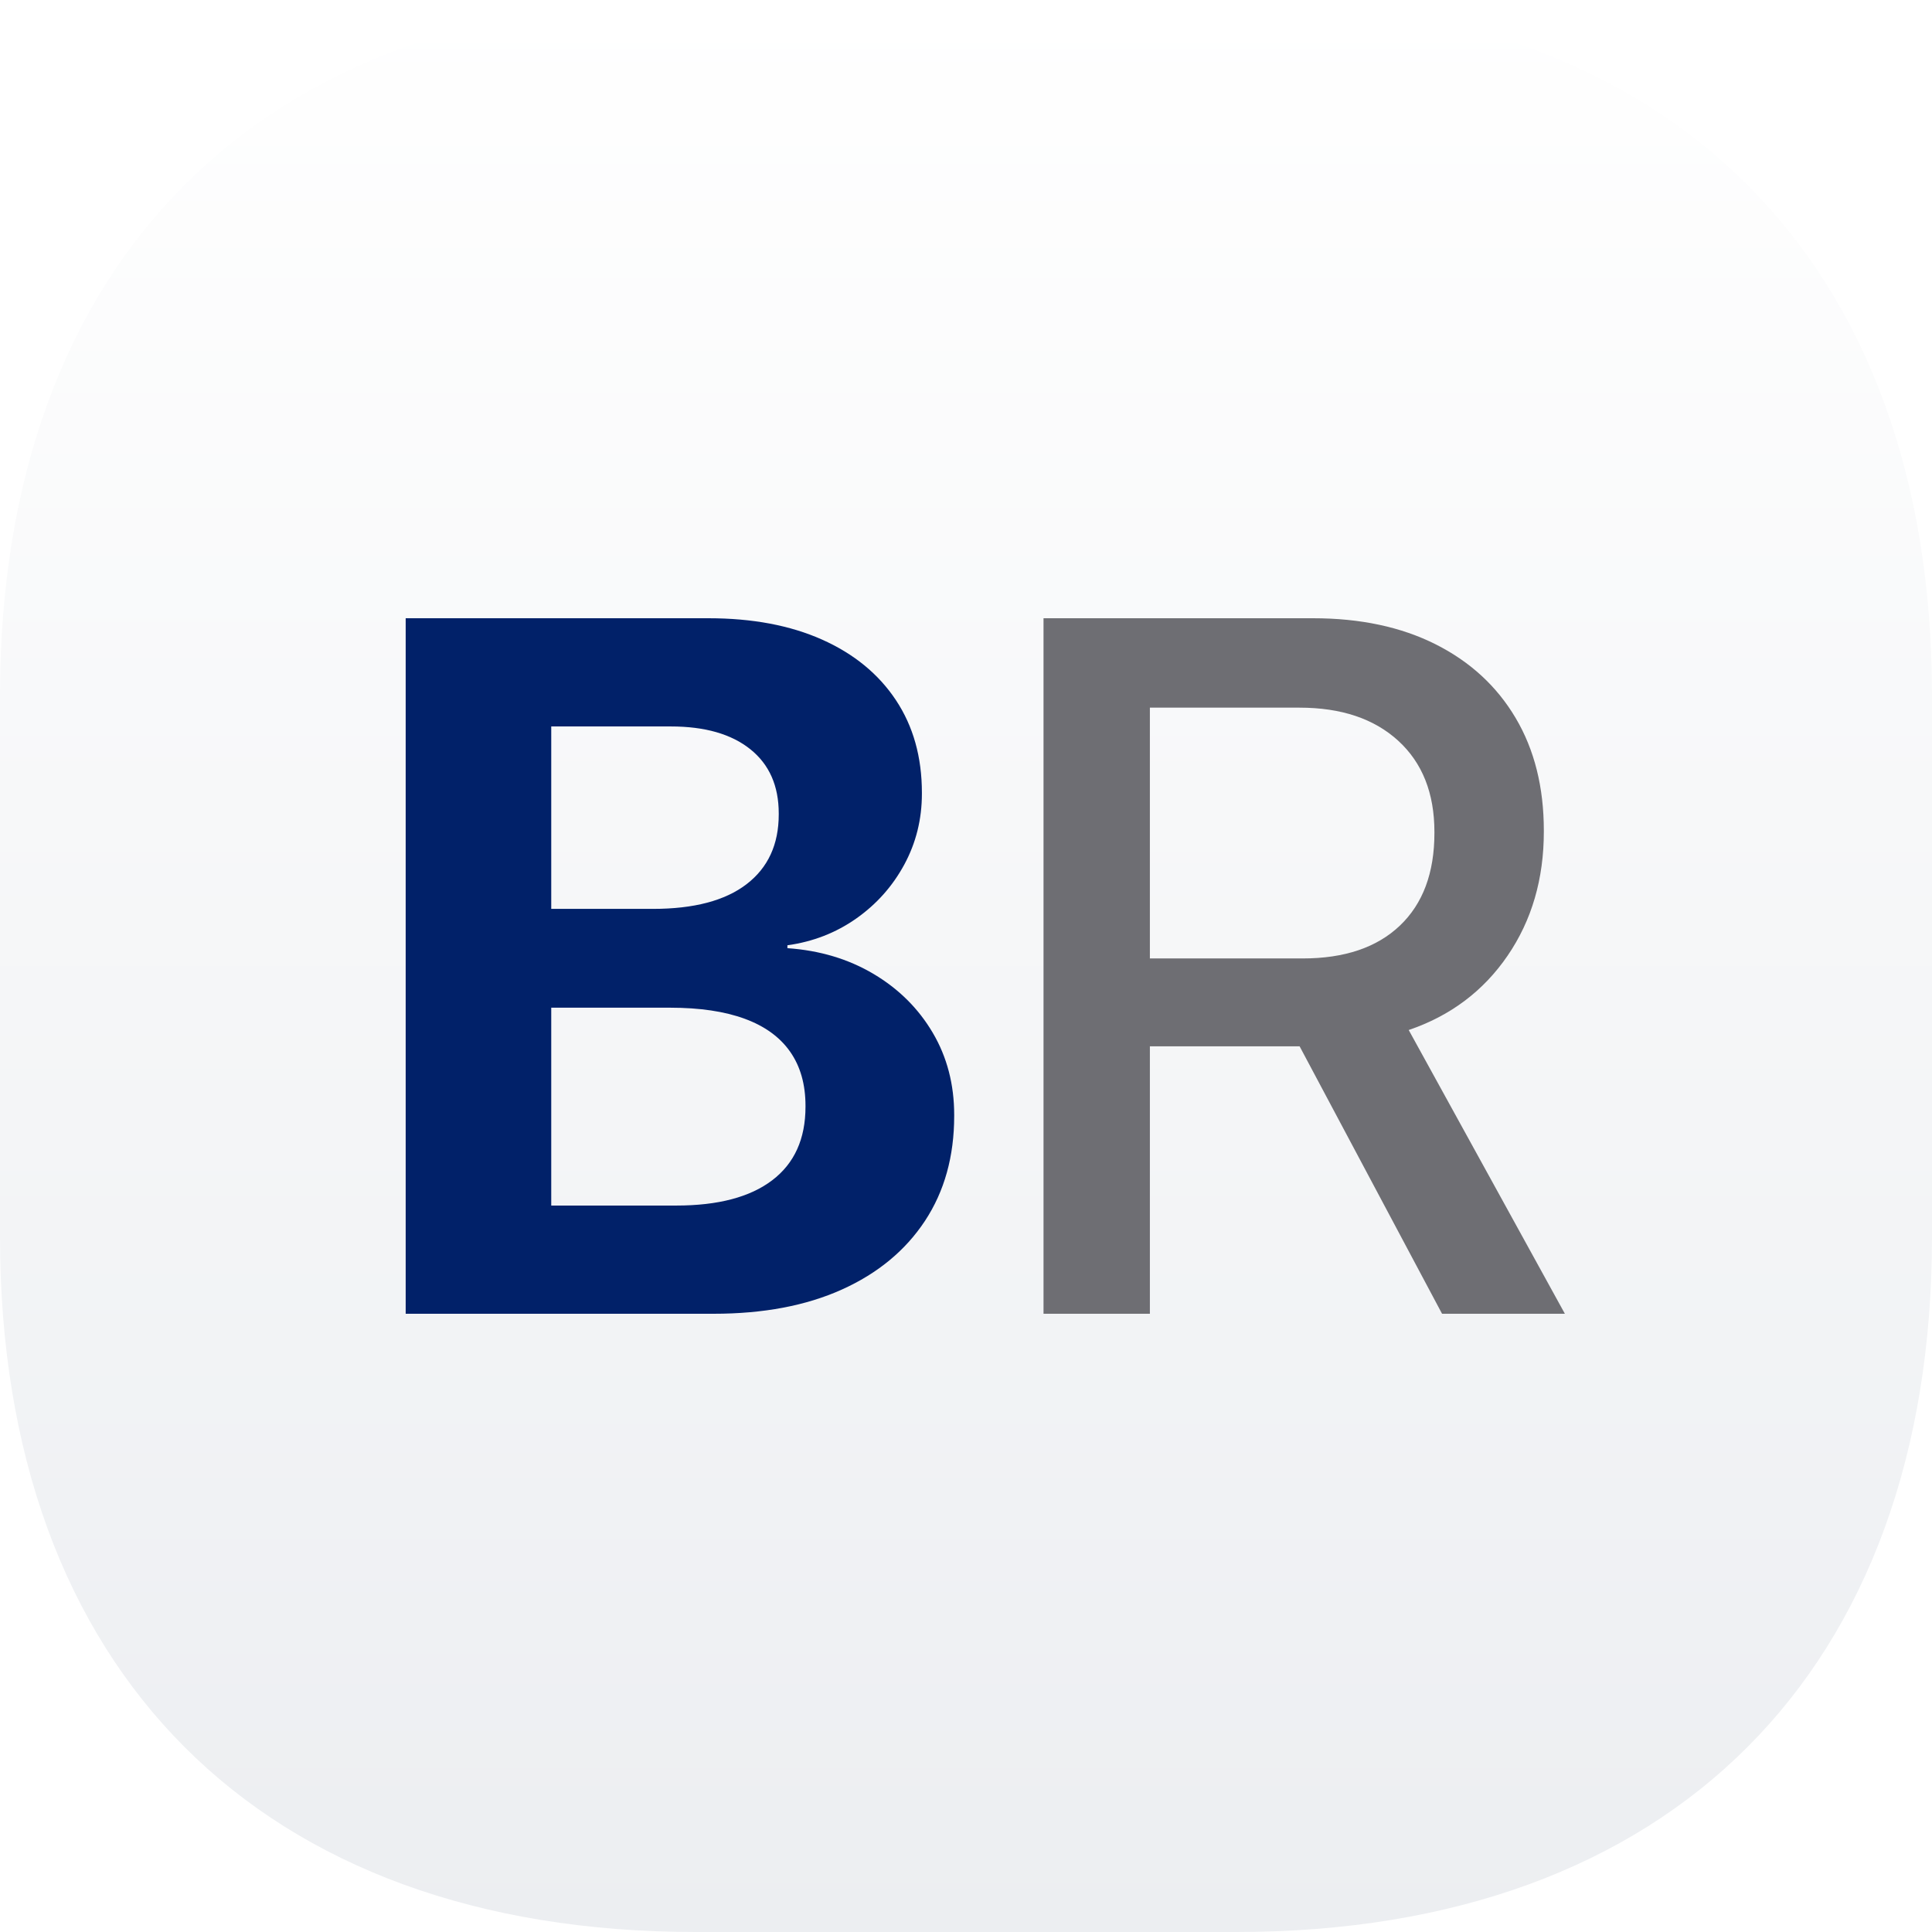
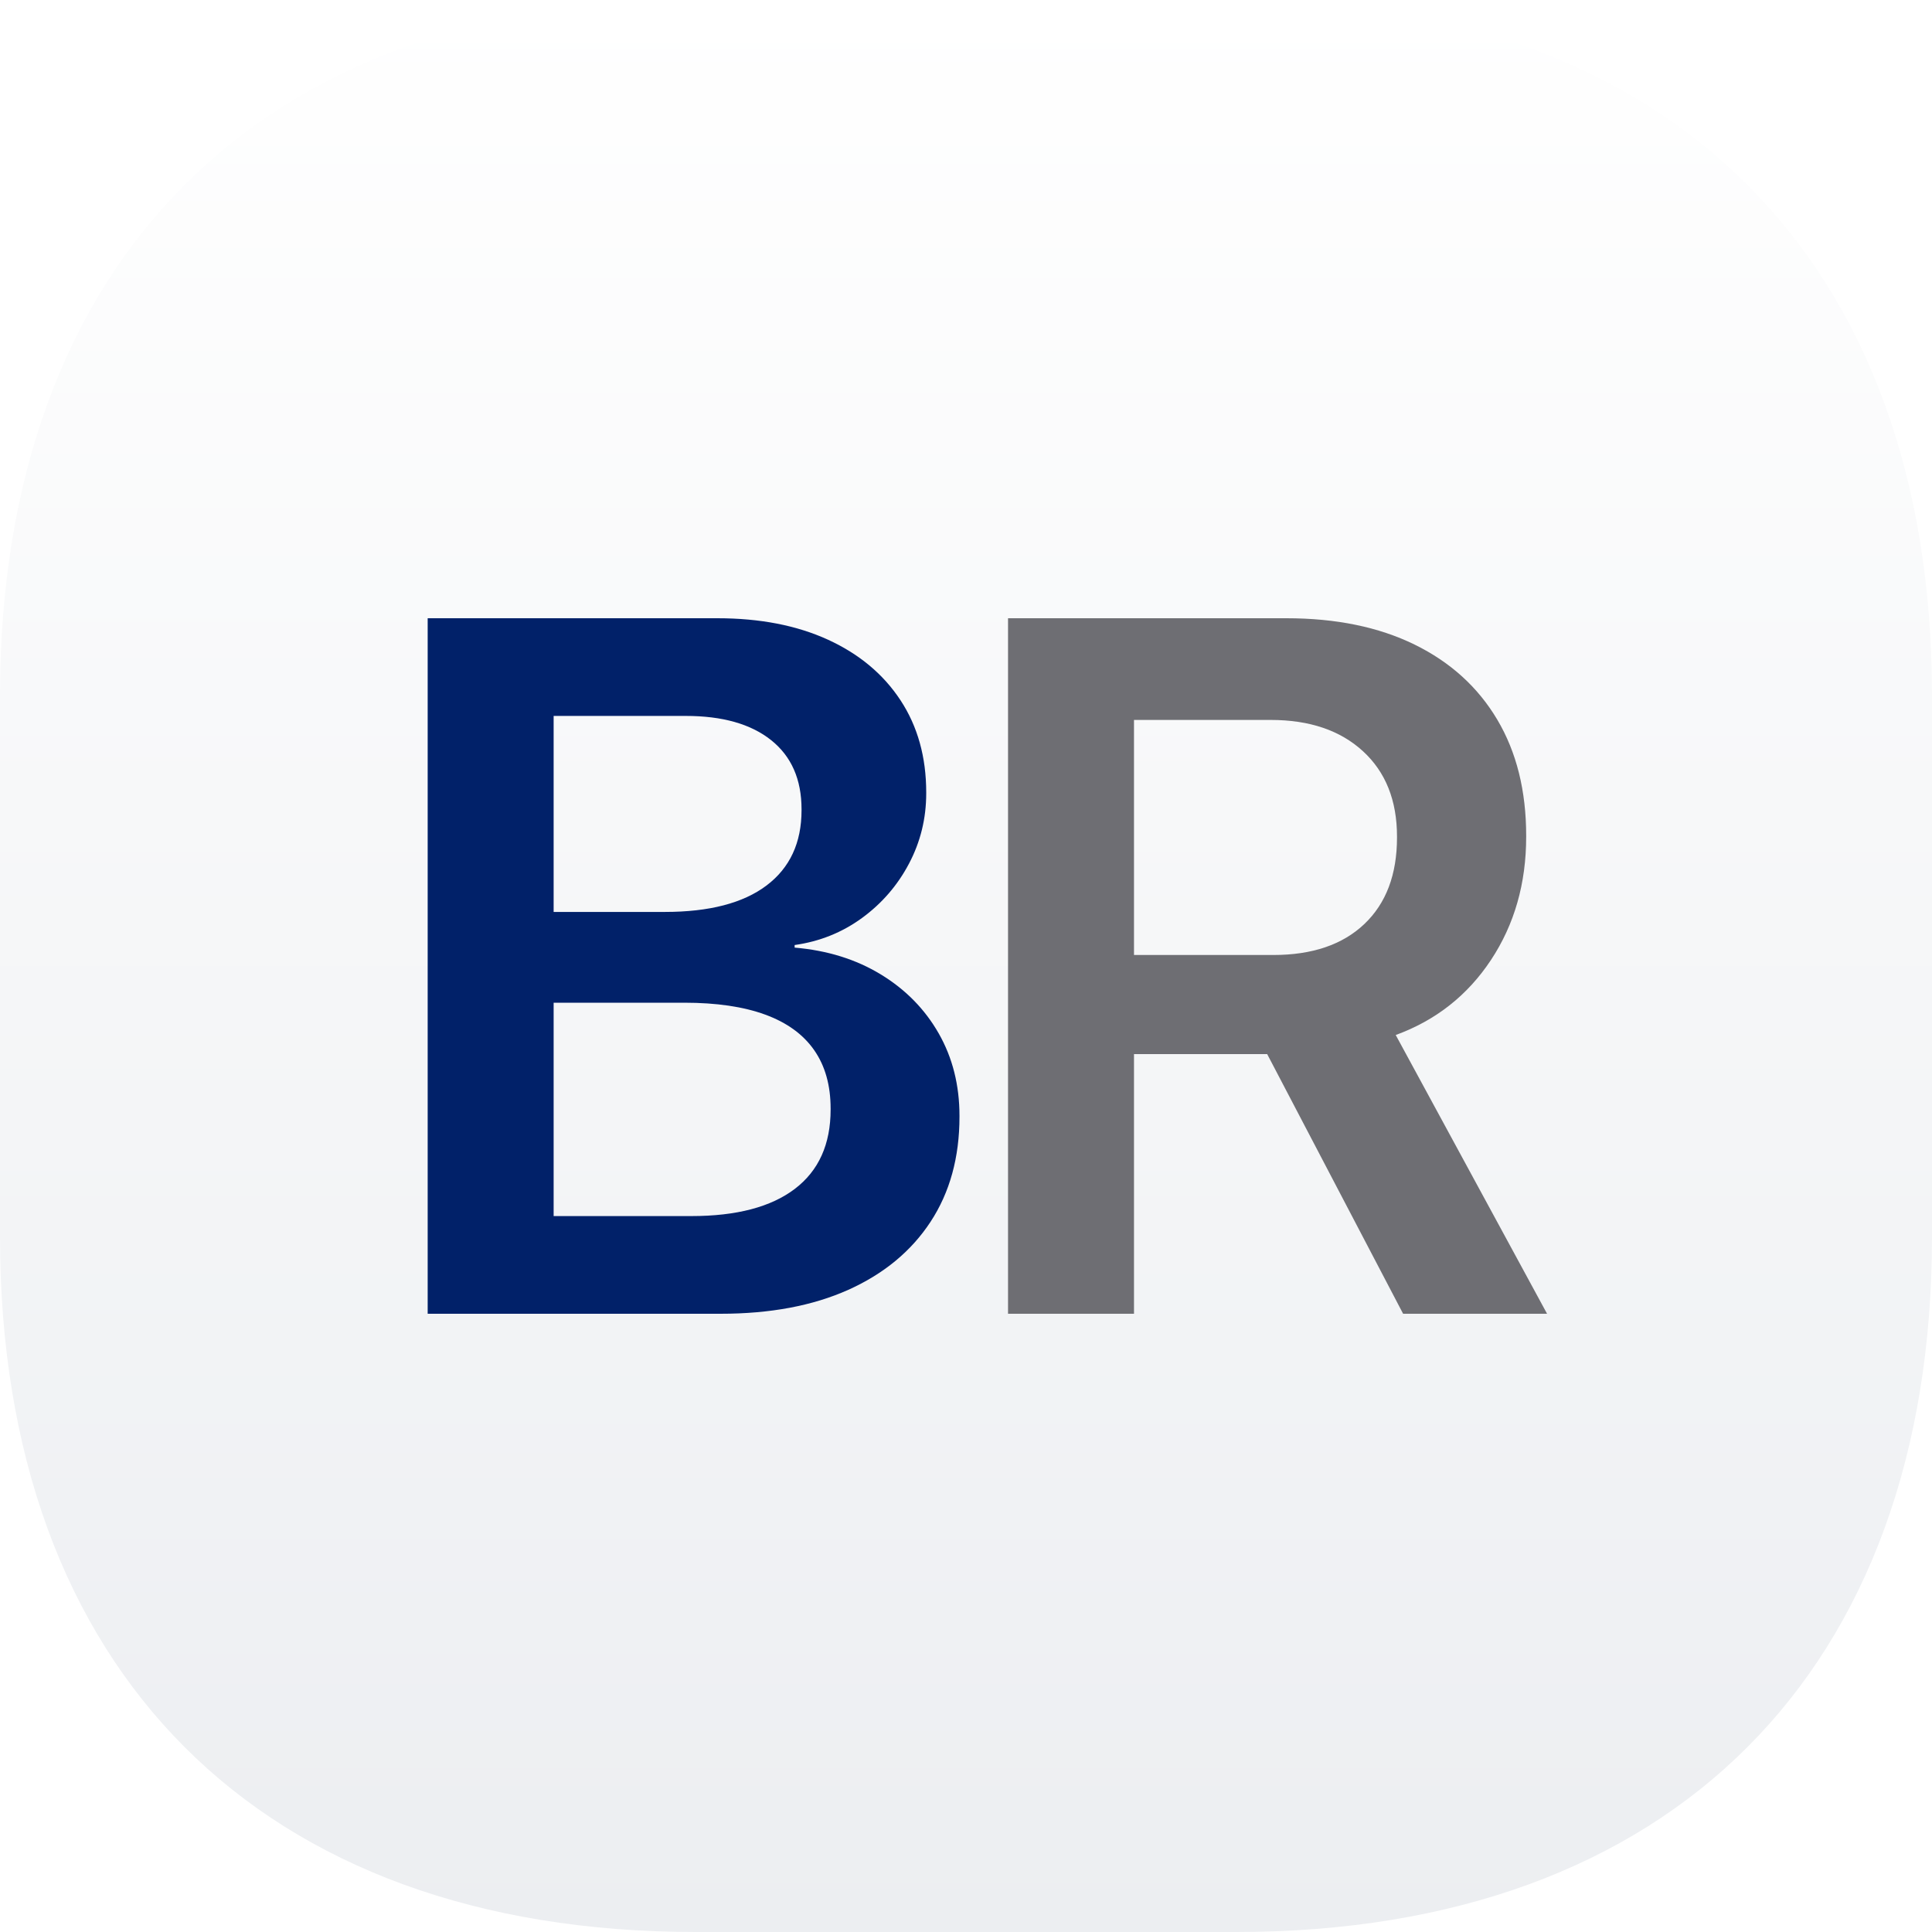
<svg xmlns="http://www.w3.org/2000/svg" viewBox="0 0 256 256" width="256" height="256">
  <defs>
    <linearGradient id="bgLight" x1="0" y1="0" x2="0" y2="1">
      <stop offset="0" stop-color="#ffffff" />
      <stop offset="1" stop-color="#eceef1" />
    </linearGradient>
    <linearGradient id="bgDark" x1="0" y1="0" x2="0" y2="1">
      <stop offset="0" stop-color="#23262a" />
      <stop offset="1" stop-color="#14171a" />
    </linearGradient>
    <clipPath id="iconShape">
      <path d="M 92.16 0 L 163.84 0 C 221.44 0 256 34.56 256 92.16 L 256 163.84 C 256 221.44 221.44 256 163.84 256 L 92.16 256 C 34.56 256 0 221.44 0 163.84 L 0 92.16 C 0 34.56 34.56 0 92.16 0 Z" />
    </clipPath>
  </defs>
  <style>
    .bg { fill: url(#bgLight); }
    .b  { fill: #012169; }
    .r  { fill: #6e6e73; }
    @media (prefers-color-scheme: dark) {
      .bg { fill: url(#bgDark); }
      .b  { fill: #0577B1; }
      .r  { fill: #adb5bd; }
    }
  </style>
  <g clip-path="url(#iconShape)">
    <path class="bg" d="M 92.16 0 L 163.84 0 C 221.44 0 256 34.56 256 92.16 L 256 163.84 C 256 221.44 221.44 256 163.84 256 L 92.16 256 C 34.56 256 0 221.44 0 163.84 L 0 92.16 C 0 34.56 34.56 0 92.16 0 Z" />
-     <g transform="translate(46.09064 174.08) scale(0.06386694 -0.06386694)">
-       <path class="b" d="M271 0V224.5H681.5Q811.5 224.5 880.5 277.0Q949.5 329.5 949.5 429.5V431.5Q949.5 498 917.75 543.5Q886 589 823.5 612.0Q761 635 668.5 635H271V840H633Q760.5 840 827.25 891.25Q894 942.5 894 1036V1038Q894 1124 835.0 1171.25Q776 1218.5 670 1218.5H271V1443H748Q884.5 1443 983.75 1398.75Q1083 1354.5 1137.0 1273.25Q1191 1192 1191 1081V1079Q1191 999.5 1154.5 932.0Q1118 864.5 1054.75 820.0Q991.5 775.5 912 764.5V758.5Q1012.5 751.5 1090.75 705.0Q1169 658.5 1213.5 583.0Q1258 507.5 1258 412.5V410.5Q1258 284.5 1197.25 192.5Q1136.5 100.5 1025.0 50.25Q913.5 0 759 0ZM120 0V1443H422V0Z" />
+     <g transform="translate(48.579 174.080) scale(0.063867 -0.063867)">
+       <path class="b" d="M257.332 0V202.664H673.666Q814.334 202.664 888.501 259.164Q962.668 315.665 962.668 423.666V425.666Q962.668 498 928.501 547Q894.334 596.001 826.834 620.668Q759.333 645.335 659.332 645.335H257.332V833.666H618.665Q757 833.666 829.667 888.5Q902.334 943.333 902.334 1044.668V1046.668Q902.334 1139.669 839.334 1190.002Q776.333 1240.336 661.999 1240.336H257.332V1443H727.664Q859.997 1443 957.163 1398.5Q1054.33 1354 1107.663 1272.833Q1160.996 1191.667 1160.996 1081.667V1079.667Q1160.996 1001.667 1125.33 934Q1089.663 866.334 1027.83 821.167Q965.997 776 887.997 765V759.667Q989.664 751 1066.83 704Q1143.997 657 1186.997 581.5Q1229.997 506 1229.997 410.666V408.666Q1229.997 282.333 1169.997 190.833Q1109.997 99.333 999.33 49.667Q888.664 0 734.33 0ZM126.667 0V1443H387.996V0Z" />
    </g>
-     <g transform="translate(129.7563 174.08) scale(0.06386694 -0.06386694)">
-       <path class="r" d="M133.333 0V1443H692.501Q839.336 1443 946.836 1388.917Q1054.337 1334.833 1112.837 1236.083Q1171.337 1137.333 1171.337 1002.332V1000.332Q1171.337 852.832 1096.171 742.916Q1021.004 632.999 891.005 588.665L1215.004 0H960.165L664.667 554.831Q661.5 554.831 658.583 554.831Q655.667 554.831 652.333 554.831H354.004V0ZM354.004 737.168H671.001Q801.166 737.168 872.749 805.334Q944.332 873.5 944.332 997.499V999.499Q944.332 1120.164 869.249 1188.831Q794.166 1257.497 664.334 1257.497H354.004Z" />
+     <g transform="translate(125.480 174.080) scale(0.063867 -0.063867)">
+       <path class="r" d="M126.667 0V1443H703.999Q858.664 1443 970.164 1388.333Q1081.663 1333.667 1141.663 1232.667Q1201.663 1131.667 1201.663 991.668V989.668Q1201.663 844.668 1128.829 734.334Q1055.996 624.001 930.995 578.335L1244.996 0H946.335L664.333 538.669Q661 538.669 657.667 538.669Q654.333 538.669 650.667 538.669H387.996V0ZM387.996 744.332H676.999Q798.334 744.332 866.001 808.666Q933.668 873 933.668 988.001V990.001Q933.668 1102.336 863.001 1167.169Q792.334 1232.003 671.666 1232.003H387.996Z" />
    </g>
  </g>
</svg>
